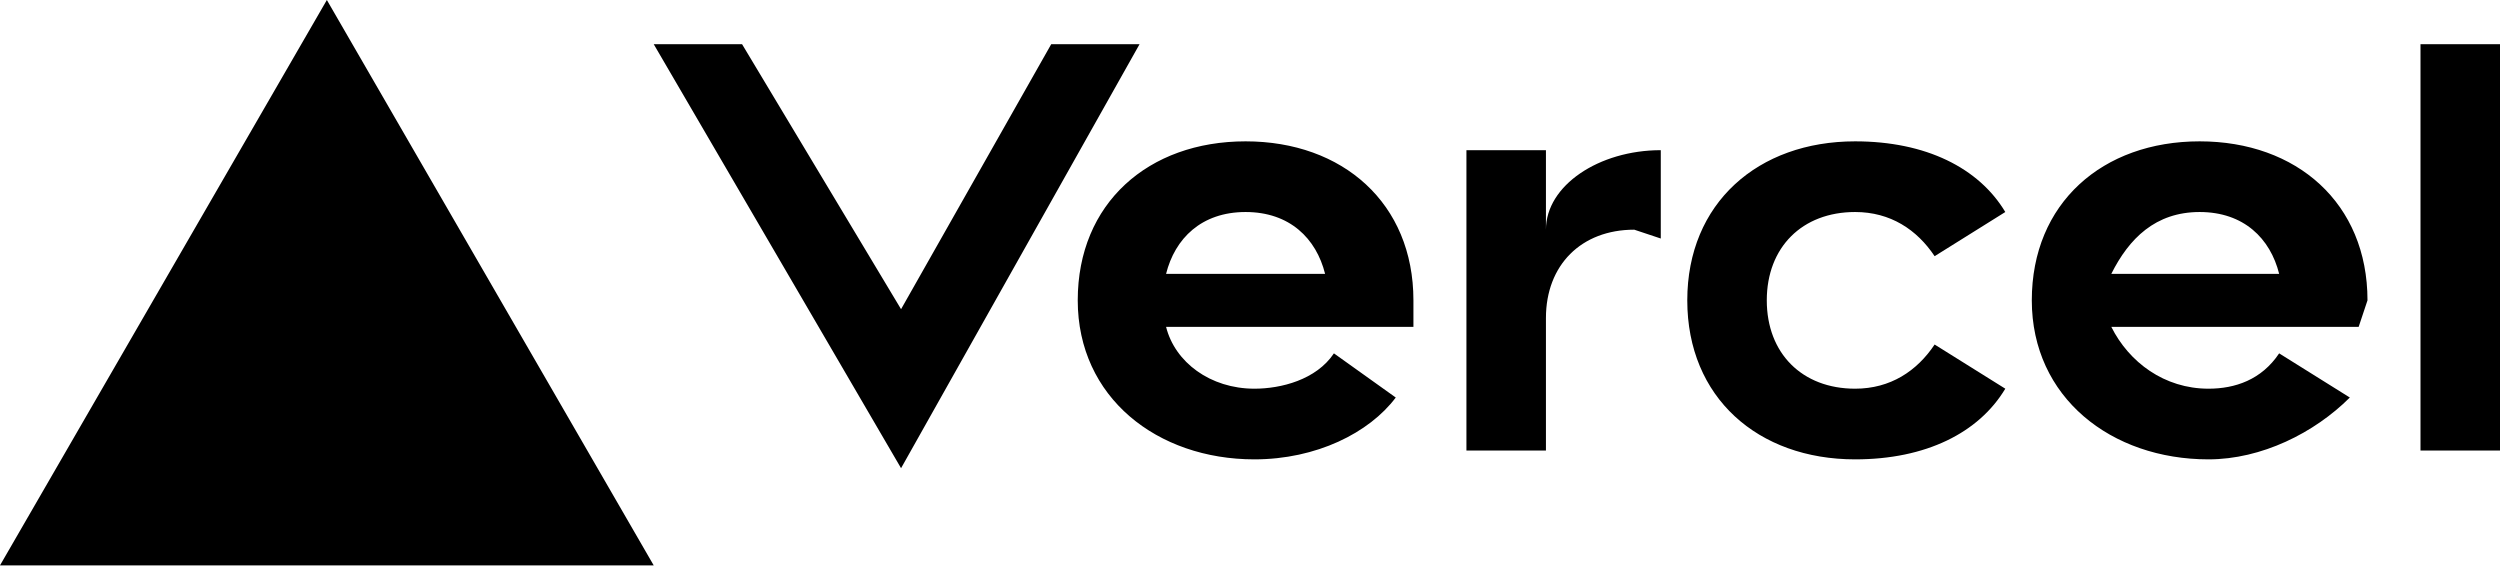
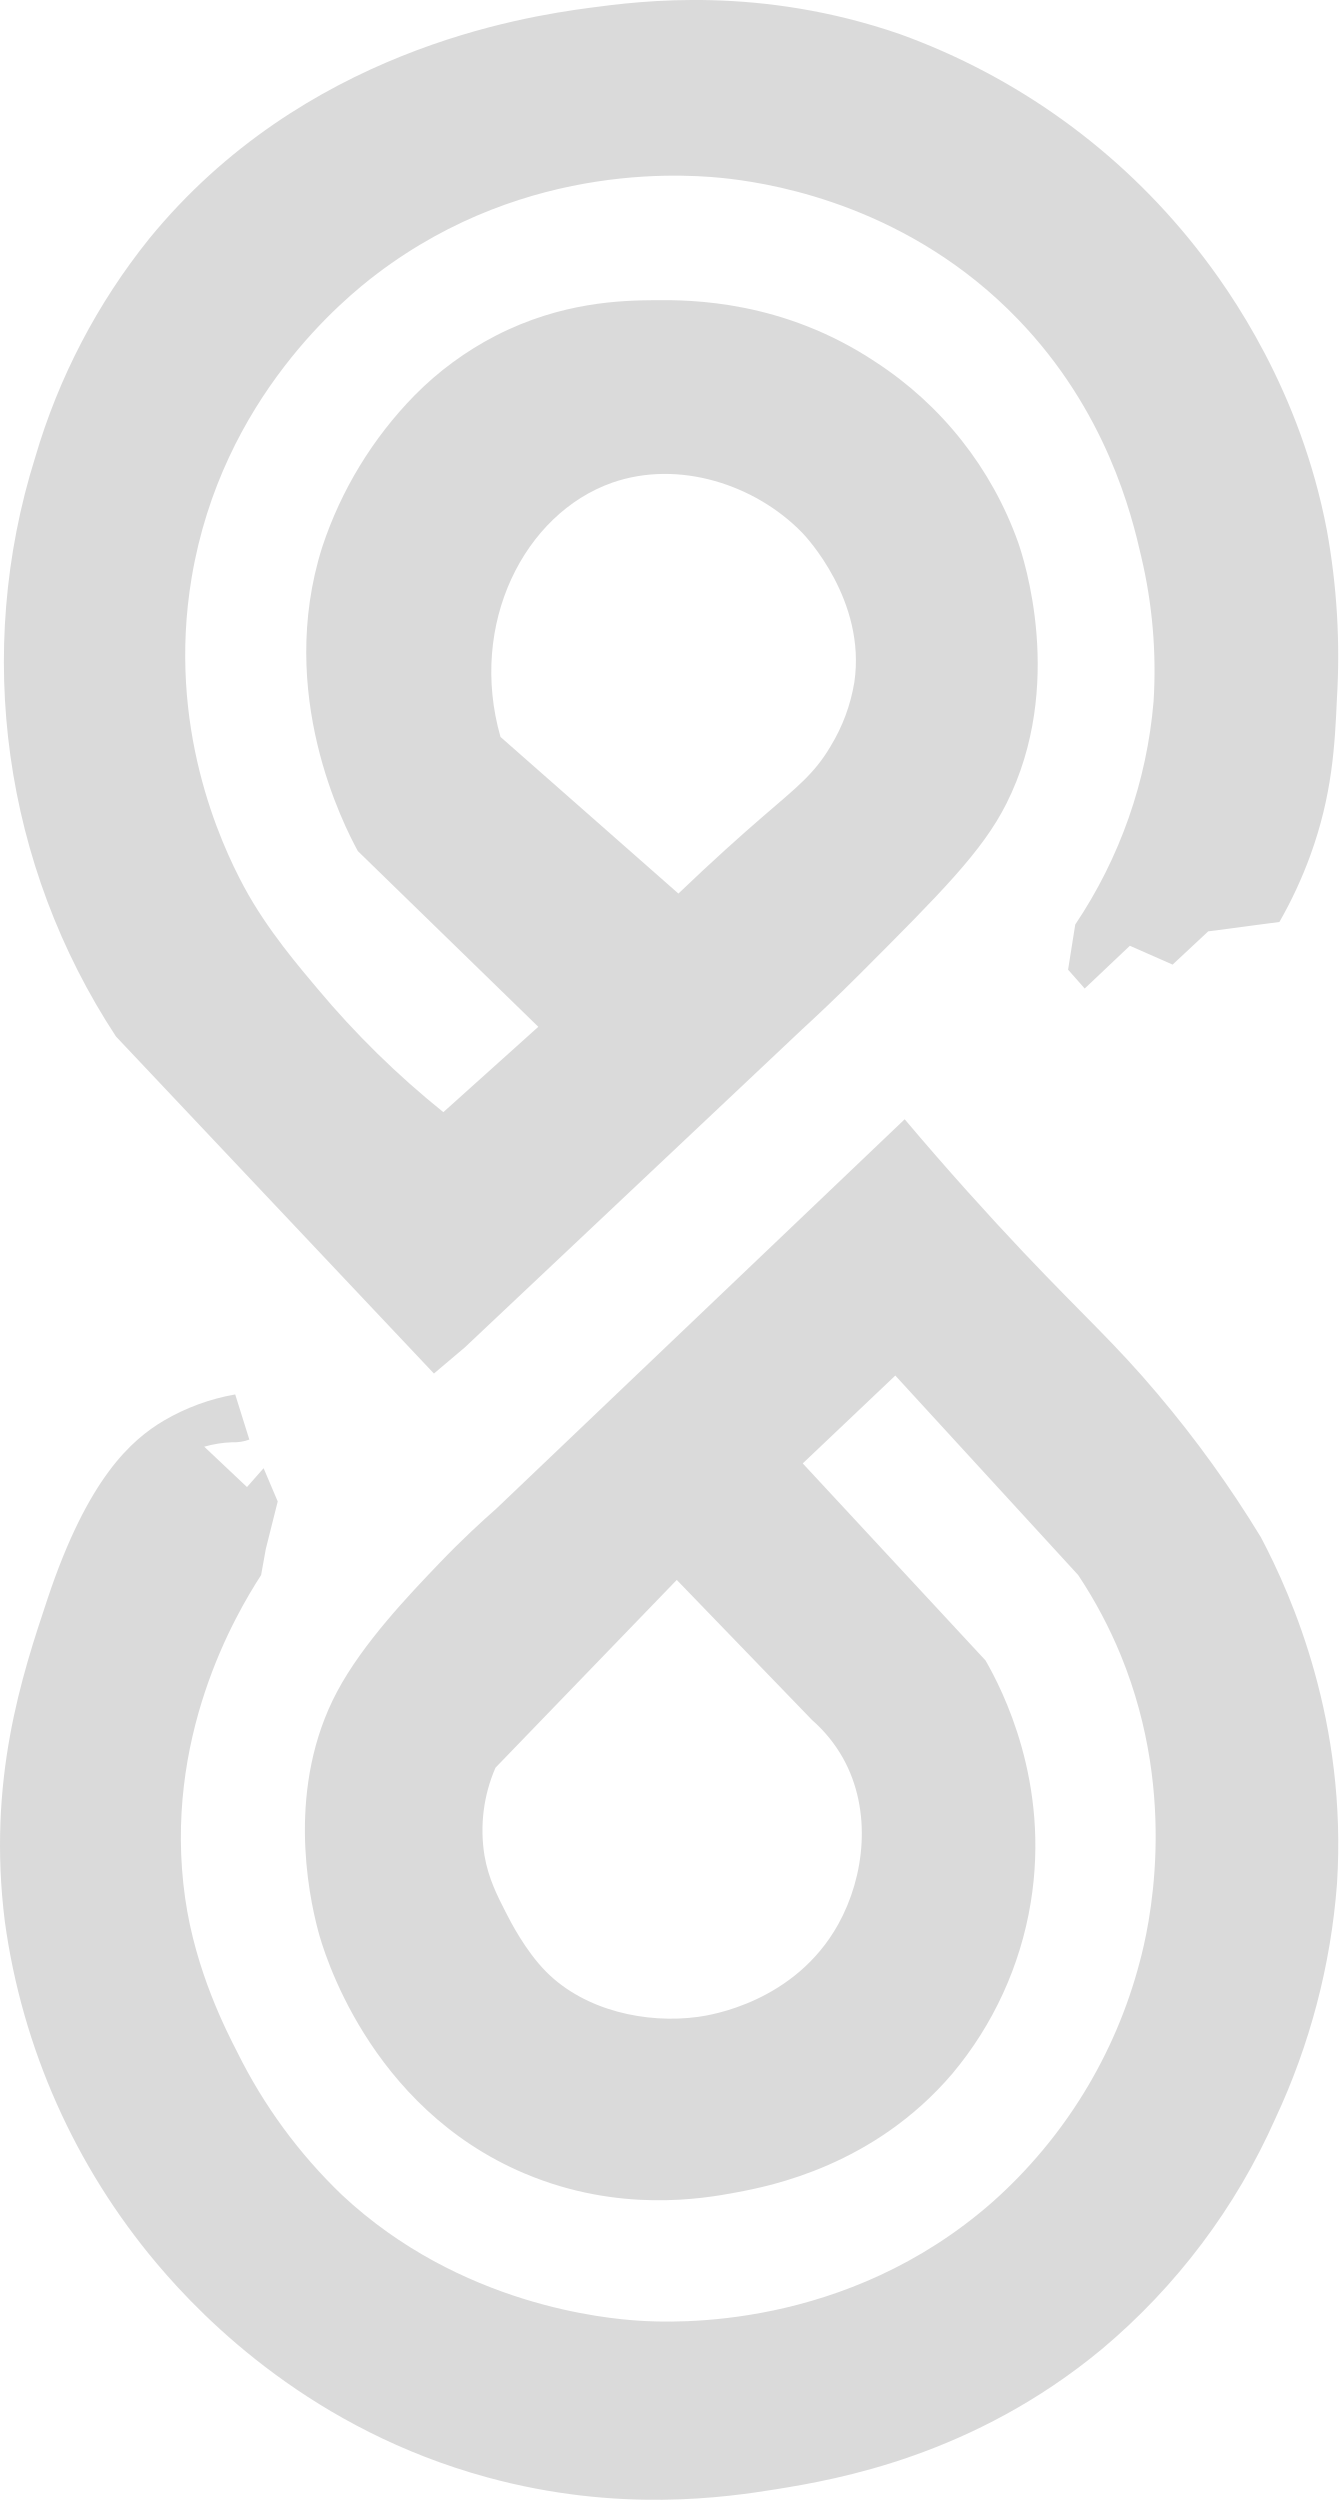
- <svg xmlns="http://www.w3.org/2000/svg" fill="none" viewBox="0 0 283 64">
-   <path fill="black" d="M141 16c-11 0-19 7-19 18s9 18 20 18c7 0 13-3 16-7l-7-5c-2 3-6 4-9 4-5 0-9-3-10-7h28v-3c0-11-8-18-19-18zm-9 15c1-4 4-7 9-7s8 3 9 7h-18zm117-15c-11 0-19 7-19 18s9 18 20 18c6 0 12-3 16-7l-8-5c-2 3-5 4-8 4-5 0-9-3-11-7h28l1-3c0-11-8-18-19-18zm-10 15c2-4 5-7 10-7s8 3 9 7h-19zm-39 3c0 6 4 10 10 10 4 0 7-2 9-5l8 5c-3 5-9 8-17 8-11 0-19-7-19-18s8-18 19-18c8 0 14 3 17 8l-8 5c-2-3-5-5-9-5-6 0-10 4-10 10zm83-29v46h-9V5h9zM37 0l37 64H0L37 0zm92 5-27 48L74 5h10l18 30 17-30h10zm59 12v10l-3-1c-6 0-10 4-10 10v15h-9V17h9v9c0-5 6-9 13-9z" />
+ <svg xmlns="http://www.w3.org/2000/svg" id="Layer_1" data-name="Layer 1" viewBox="0 0 284.26 531.02">
+   <defs>
+     <style>.cls-1{fill:#dadada;}</style>
+   </defs>
+   <path class="cls-1" d="M495.65,366.87a241.53,241.53,0,0,0-21.95-30.46c-9.21-10.9-15-15.84-28.49-30.07-7.33-7.77-15.9-17.21-25.22-28.25q-43.37,41.37-86.75,82.72c-3.06,2.69-7.32,6.6-12.11,11.6-6.36,6.65-16.18,16.9-21.69,27.24-10.67,20.05-6.25,42.56-4,50.94.94,3.56,10.49,37.37,43.88,51.45,19.91,8.4,37.8,5.35,44.89,4,7.5-1.39,29.27-5.73,45.9-25.22a75.57,75.57,0,0,0,16.65-36.32c4.2-25.57-6.1-45.36-9.59-51.45l-38.83-41.86L418,332.53l38.84,42.37A98.21,98.21,0,0,1,465.92,392c12.46,30.5,5.78,58.47,4,65.07a103.23,103.23,0,0,1-31.27,51c-31.11,27.36-68,25.68-75.16,25.21-6.75-.44-37.88-3.15-63.05-26.73a108.76,108.76,0,0,1-22.19-30.26c-2.26-4.42-8.89-17.19-11.1-32.79-4.78-33.83,10.67-60.14,16.14-68.59.34-1.85.68-3.7,1-5.55q1.26-5.06,2.53-10.09l-3-7.06-3.53,4-9.08-8.57a24.3,24.3,0,0,1,5.93-.94,9.44,9.44,0,0,0,3.65-.57l-3-9.59a45.27,45.27,0,0,0-15.14,5.55c-6.92,4.1-16.18,12.24-24.71,37.83-5.43,16.29-12.85,38.55-9.08,68.6a142.85,142.85,0,0,0,32.28,72.63c10.39,12.34,33.33,35.33,70.11,45.39,28,7.67,50.9,4.24,61.54,2.53,12.95-2.09,41.78-7.1,69.1-29.76a135.86,135.86,0,0,0,36.82-48.93,143.18,143.18,0,0,0,13.11-49.93C514,406.25,502.4,379.66,495.65,366.87ZM400.32,405.7a30.76,30.76,0,0,1,6.56,8.07c6.24,11.15,4.64,25.16-1,35.31-9.2,16.55-27.15,19.32-29.76,19.67-10.89,1.49-24-1.25-32.28-9.58-4.44-4.49-7.63-10.76-8.57-12.61-1.8-3.53-3.7-7.2-4.54-12.11a33.49,33.49,0,0,1,2.34-18.62q19.24-19.95,38.51-39.89Z" transform="translate(-227.83 -40.35)" />
+   <path class="cls-1" d="M509.67,153c-5.6-29.48-20.2-50.48-27.74-60a141.16,141.16,0,0,0-63-45.42c-29.6-10.2-54.56-7.11-66.08-5.54-14,1.89-60.64,9-93.32,49a134.34,134.34,0,0,0-24.21,46.41,145,145,0,0,0,17.15,123.07L320,332.1l6.56-5.55L398.2,259c2.92-2.68,7.15-6.65,12.11-11.61,17.46-17.48,26.19-26.22,31.27-36.31,12.65-25.12,3.62-52.32,2.52-55.49a76.25,76.25,0,0,0-30.26-38.33c-19.68-13.12-39.23-13.23-46.95-13.15-6.93.06-19.73.32-33.8,7.56a67.91,67.91,0,0,0-17.15,12.61,83.49,83.49,0,0,0-19.67,32.28c-9.86,31.13,4.62,59.13,7.57,64.57l38.33,37.32L322,276.58a189.43,189.43,0,0,1-26.74-26.23c-3.53-4.23-10.64-12.39-15.63-21.69s-16.37-34-11.1-65.57c6.4-38.35,32.78-59.58,39.34-64.56C340.12,74.08,375.21,77.41,383,78.35c10.19,1.23,38.24,6.17,61,29.76,18.89,19.55,24.22,41.62,26.23,50.44a105.1,105.1,0,0,1,2.63,30.77,100,100,0,0,1-16.64,47.41c-.51,3.2-1,6.39-1.52,9.59l3.53,4,9.59-9.08,9.08,4,7.56-7.06,15.13-2a91.51,91.51,0,0,0,6.56-14.13c4.66-12.79,5.21-23.33,5.65-33.25A149.64,149.64,0,0,0,509.67,153ZM334.14,196.88c-6.86-24,5.08-47.44,23.71-54,14.09-4.93,30.38.36,40.35,10.6.78.8,13.65,14.42,11.1,31.77a37.84,37.84,0,0,1-5.05,13.62c-3.49,5.92-7.17,8.68-14.62,15.13-4.22,3.65-10.35,9.1-17.7,16.15Z" transform="translate(-227.83 -40.35)" />
</svg>
